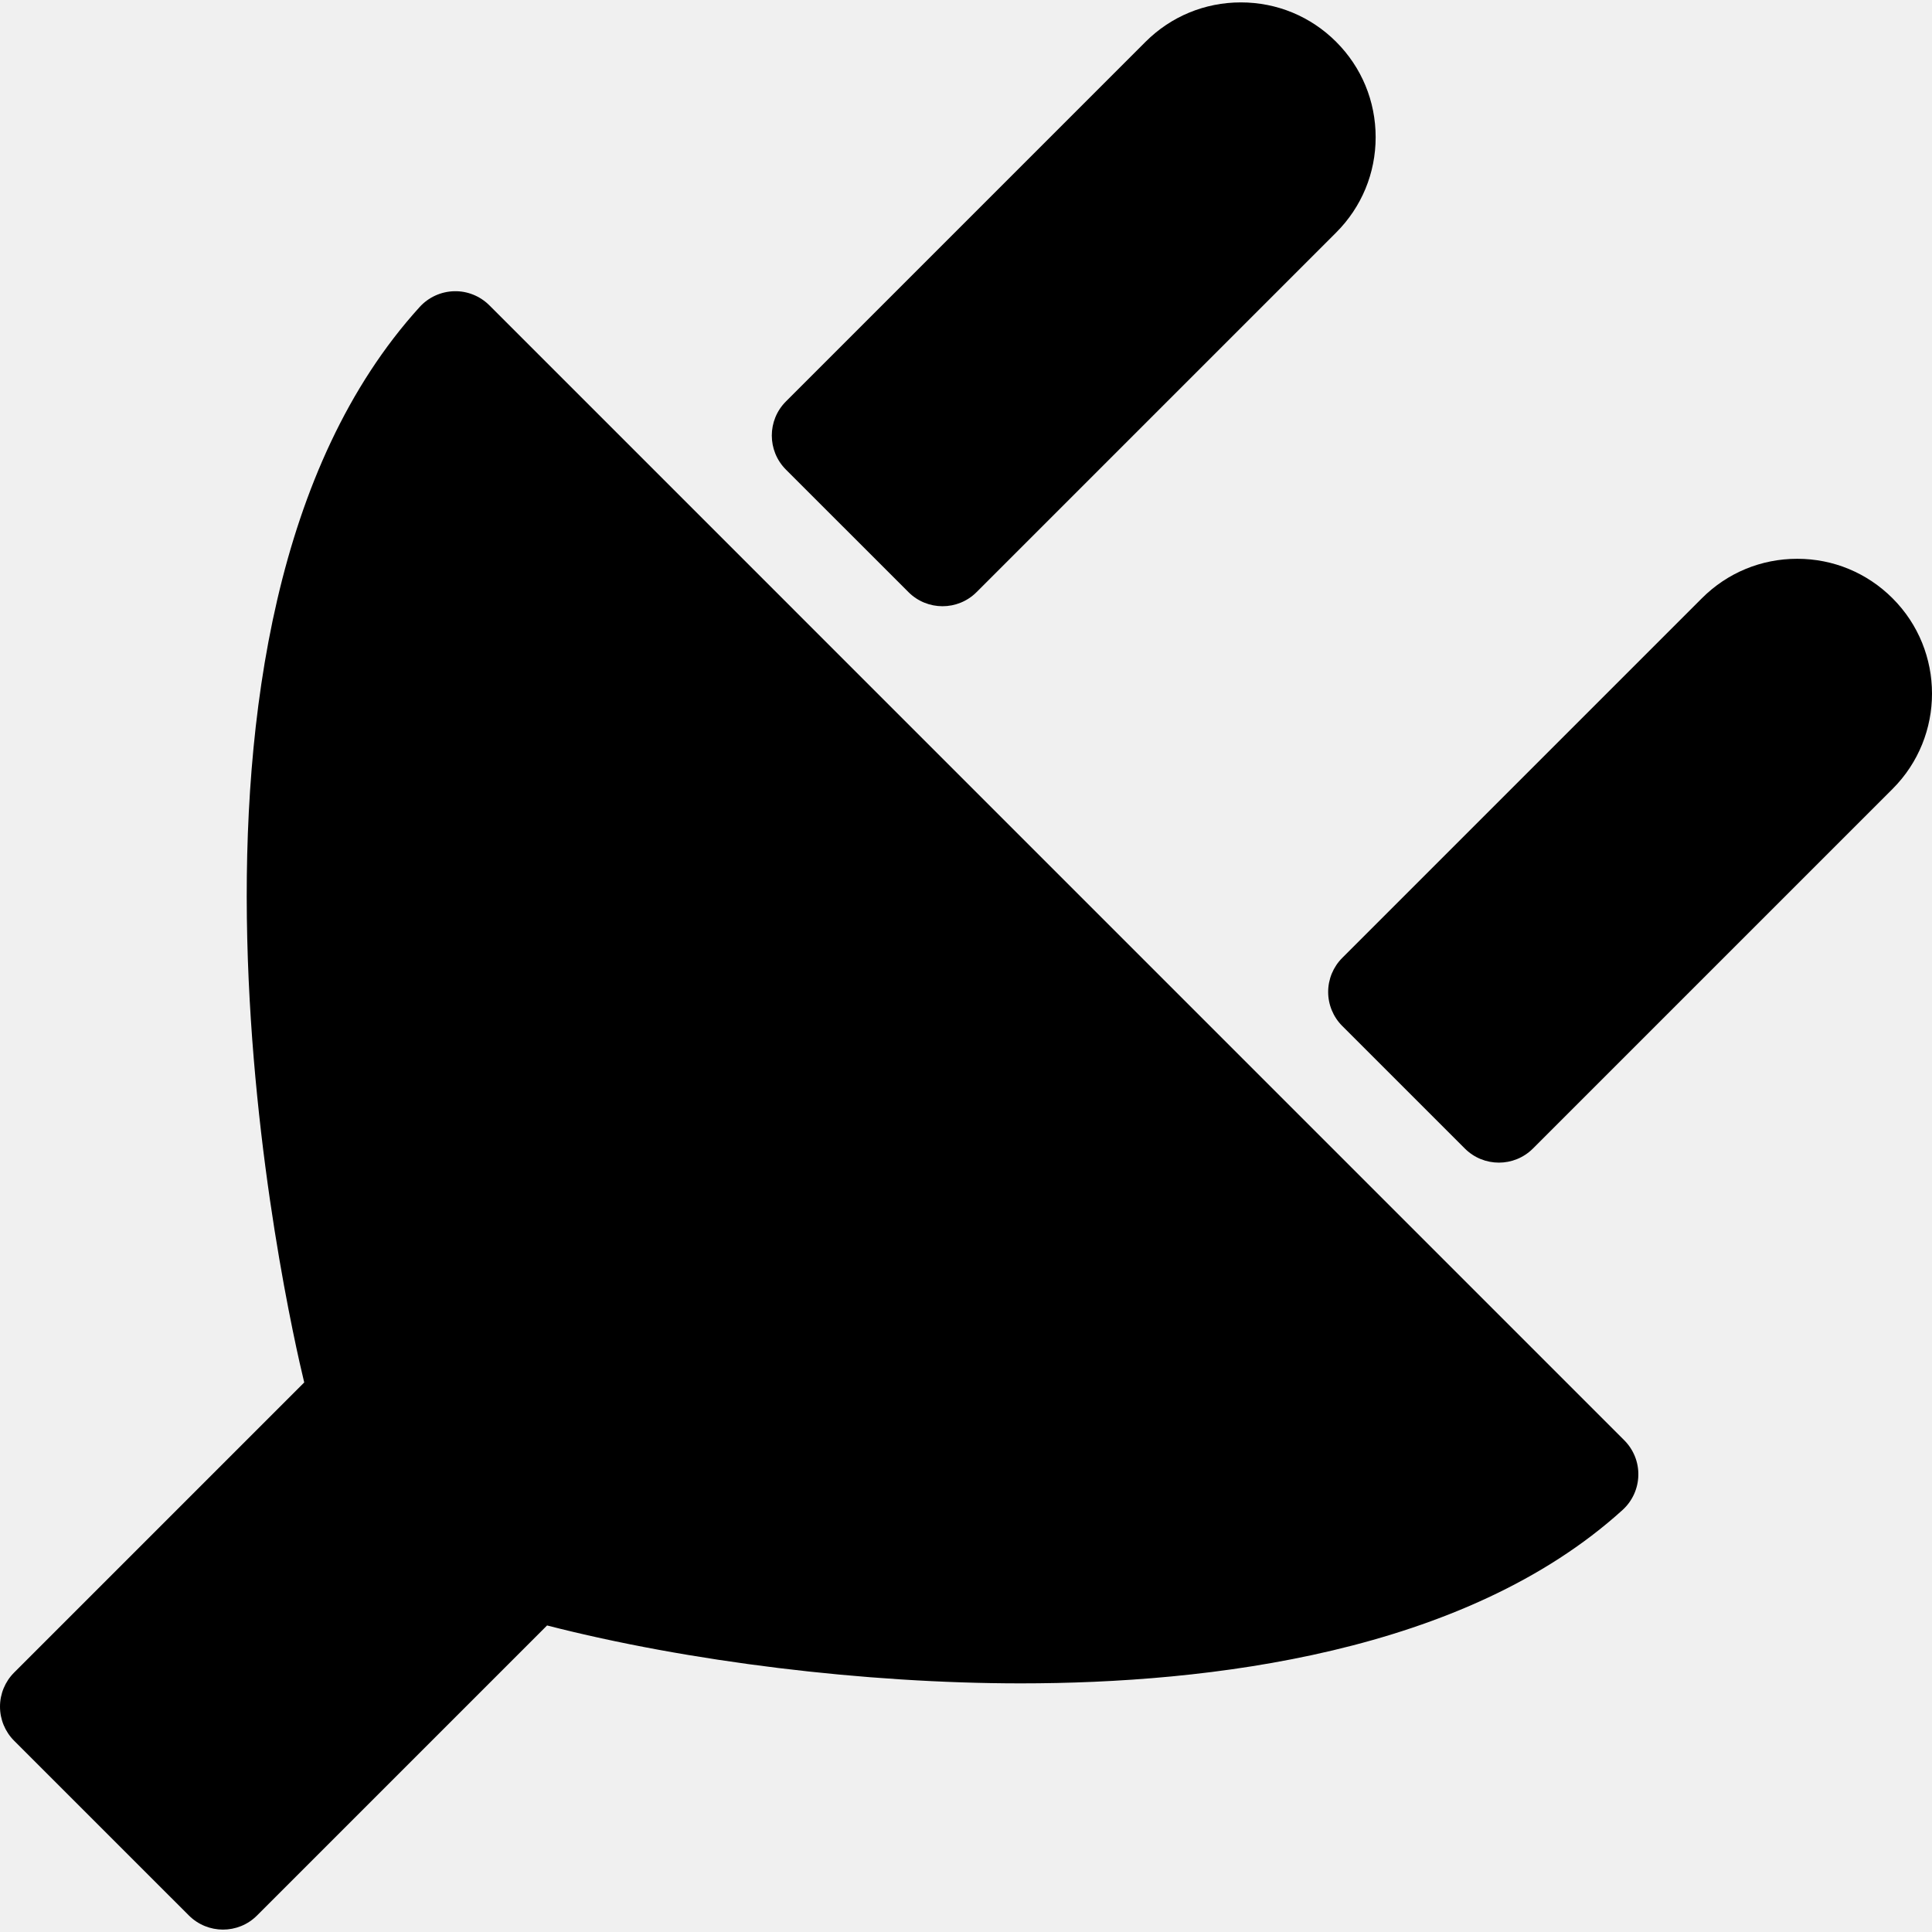
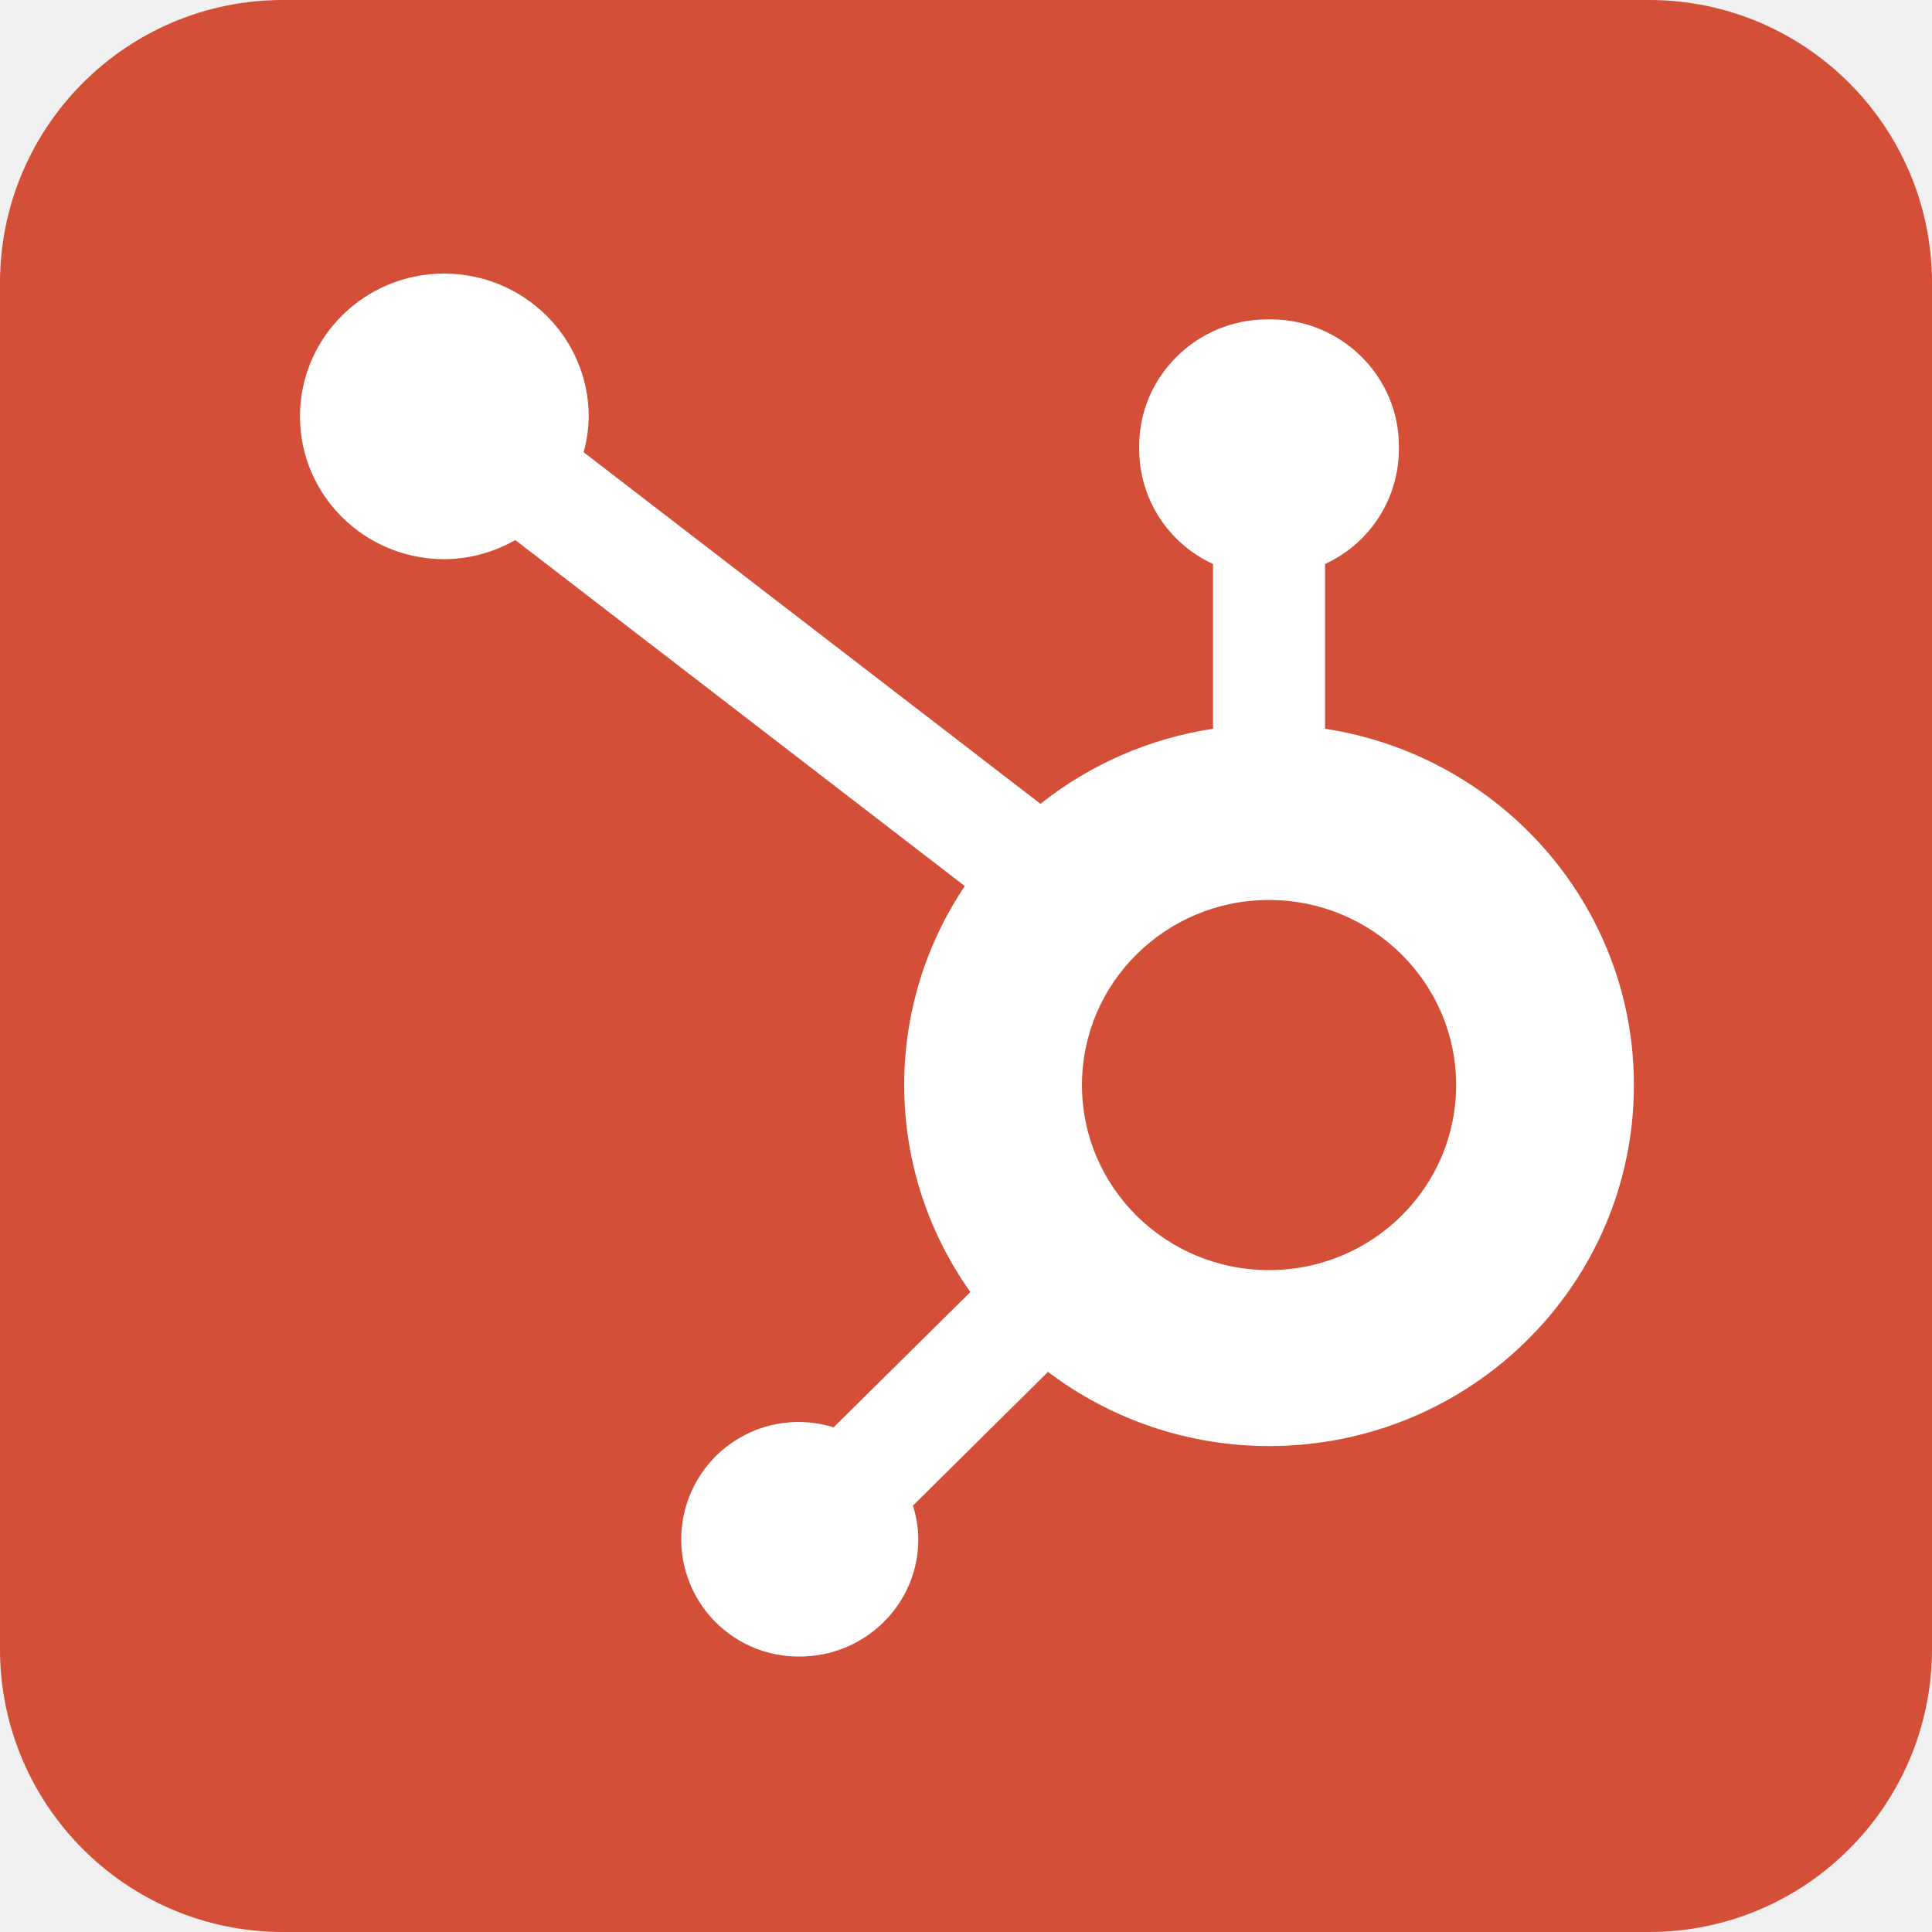
- <svg xmlns="http://www.w3.org/2000/svg" version="1.1" id="Capa_1" x="0px" y="0px" width="99.012px" height="99.012px" viewBox="0 0 99.012 99.012" style="enable-background:new 0 0 99.012 99.012;" xml:space="preserve">
-   <g>
-     <g>
-       <path d="M25.08,15.648c-0.478-0.478-1.135-0.742-1.805-0.723c-0.675,0.017-1.314,0.309-1.768,0.808    c-14.829,16.325-6.762,51.623-5.916,55.115L0.723,85.717C0.26,86.18,0,86.808,0,87.463c0,0.654,0.26,1.283,0.723,1.746    l8.958,8.957c0.482,0.48,1.114,0.723,1.746,0.723c0.631,0,1.264-0.24,1.745-0.723l14.865-14.864    c7.237,1.859,16.289,2.968,24.28,2.968c9.599,0,22.739-1.543,30.836-8.886c0.5-0.454,0.793-1.093,0.809-1.769    c0.018-0.676-0.245-1.328-0.723-1.805L25.08,15.648z" />
-       <path d="M46.557,30.345c0.482,0.482,1.114,0.723,1.746,0.723c0.632,0,1.264-0.241,1.746-0.724l18.428-18.428    c1.305-1.305,2.023-3.04,2.023-4.885c0-1.846-0.719-3.582-2.023-4.886c-1.305-1.305-3.039-2.022-4.885-2.022    c-1.845,0-3.581,0.718-4.887,2.022L40.277,20.574c-0.964,0.964-0.964,2.527,0,3.492L46.557,30.345z" />
-       <path d="M96.99,30.661c-1.305-1.305-3.039-2.024-4.885-2.024c-1.847,0-3.582,0.718-4.886,2.023L68.79,49.089    c-0.464,0.463-0.724,1.091-0.724,1.746s0.26,1.282,0.724,1.746l6.28,6.278c0.481,0.482,1.113,0.724,1.746,0.724    c0.631,0,1.264-0.241,1.746-0.724l18.43-18.429C99.686,37.735,99.686,33.353,96.99,30.661z" />
-     </g>
-   </g>
-   <g>
- </g>
-   <g>
- </g>
-   <g>
- </g>
-   <g>
- </g>
-   <g>
- </g>
-   <g>
- </g>
-   <g>
- </g>
-   <g>
- </g>
-   <g>
- </g>
-   <g>
- </g>
-   <g>
- </g>
-   <g>
- </g>
-   <g>
- </g>
-   <g>
- </g>
-   <g>
- </g>
+ <svg xmlns="http://www.w3.org/2000/svg" width="1024" height="1024" viewBox="0 0 1024 1024" fill="none">
+   <path d="M512 1024C794.77 1024 1024 794.77 1024 512C1024 229.23 794.77 0 512 0C229.23 0 0 229.23 0 512C0 794.77 229.23 1024 512 1024Z" fill="#D34F38" />
+   <rect width="1024" height="1024" rx="150" fill="#D34F38" />
+   <path fill-rule="evenodd" clip-rule="evenodd" d="M672.604 673.187C617.861 673.187 573.457 629.279 573.457 575.106C573.457 520.933 617.847 477.01 672.604 477.01C727.361 477.01 771.779 520.919 771.779 575.106C771.779 629.293 727.389 673.187 672.604 673.187ZM702.302 386.259V298.93C713.915 293.612 723.768 285.089 730.701 274.364C737.634 263.638 741.358 251.156 741.437 238.386V236.367C741.437 199.46 710.908 169.281 673.635 169.281H671.587C634.357 169.281 603.785 199.474 603.785 236.367V238.386C603.867 251.155 607.593 263.636 614.526 274.361C621.458 285.086 631.309 293.609 642.92 298.93V386.259C609.485 391.302 577.956 405.019 551.477 426.044L309.338 239.689C311.033 233.558 311.942 227.237 312.044 220.877C312.044 179.059 277.836 145.115 235.58 145C193.323 144.886 159.043 178.773 159 220.605C158.957 262.437 193.152 296.31 235.408 296.381C248.643 296.324 261.636 292.826 273.11 286.231L511.354 469.623C489.922 501.542 478.724 539.232 479.254 577.673C479.783 616.114 492.015 653.481 514.319 684.798L441.834 756.523C433.259 753.835 424.202 753.038 415.289 754.187C406.375 755.336 397.817 758.403 390.204 763.177C382.59 767.951 376.102 774.319 371.187 781.841C366.271 789.363 363.046 797.862 361.732 806.75C360.418 815.639 361.047 824.707 363.576 833.329C366.104 841.951 370.473 849.923 376.38 856.695C382.287 863.467 389.592 868.878 397.792 872.555C405.991 876.233 414.891 878.089 423.878 877.997C458.588 877.997 486.74 850.137 486.74 815.792C486.678 809.756 485.713 803.762 483.876 798.011L555.472 727.117C589.175 752.658 630.313 766.47 672.604 766.444C779.44 766.444 866 680.789 866 575.106C866 479.444 794.948 400.447 702.288 386.259" fill="white" />
</svg>
